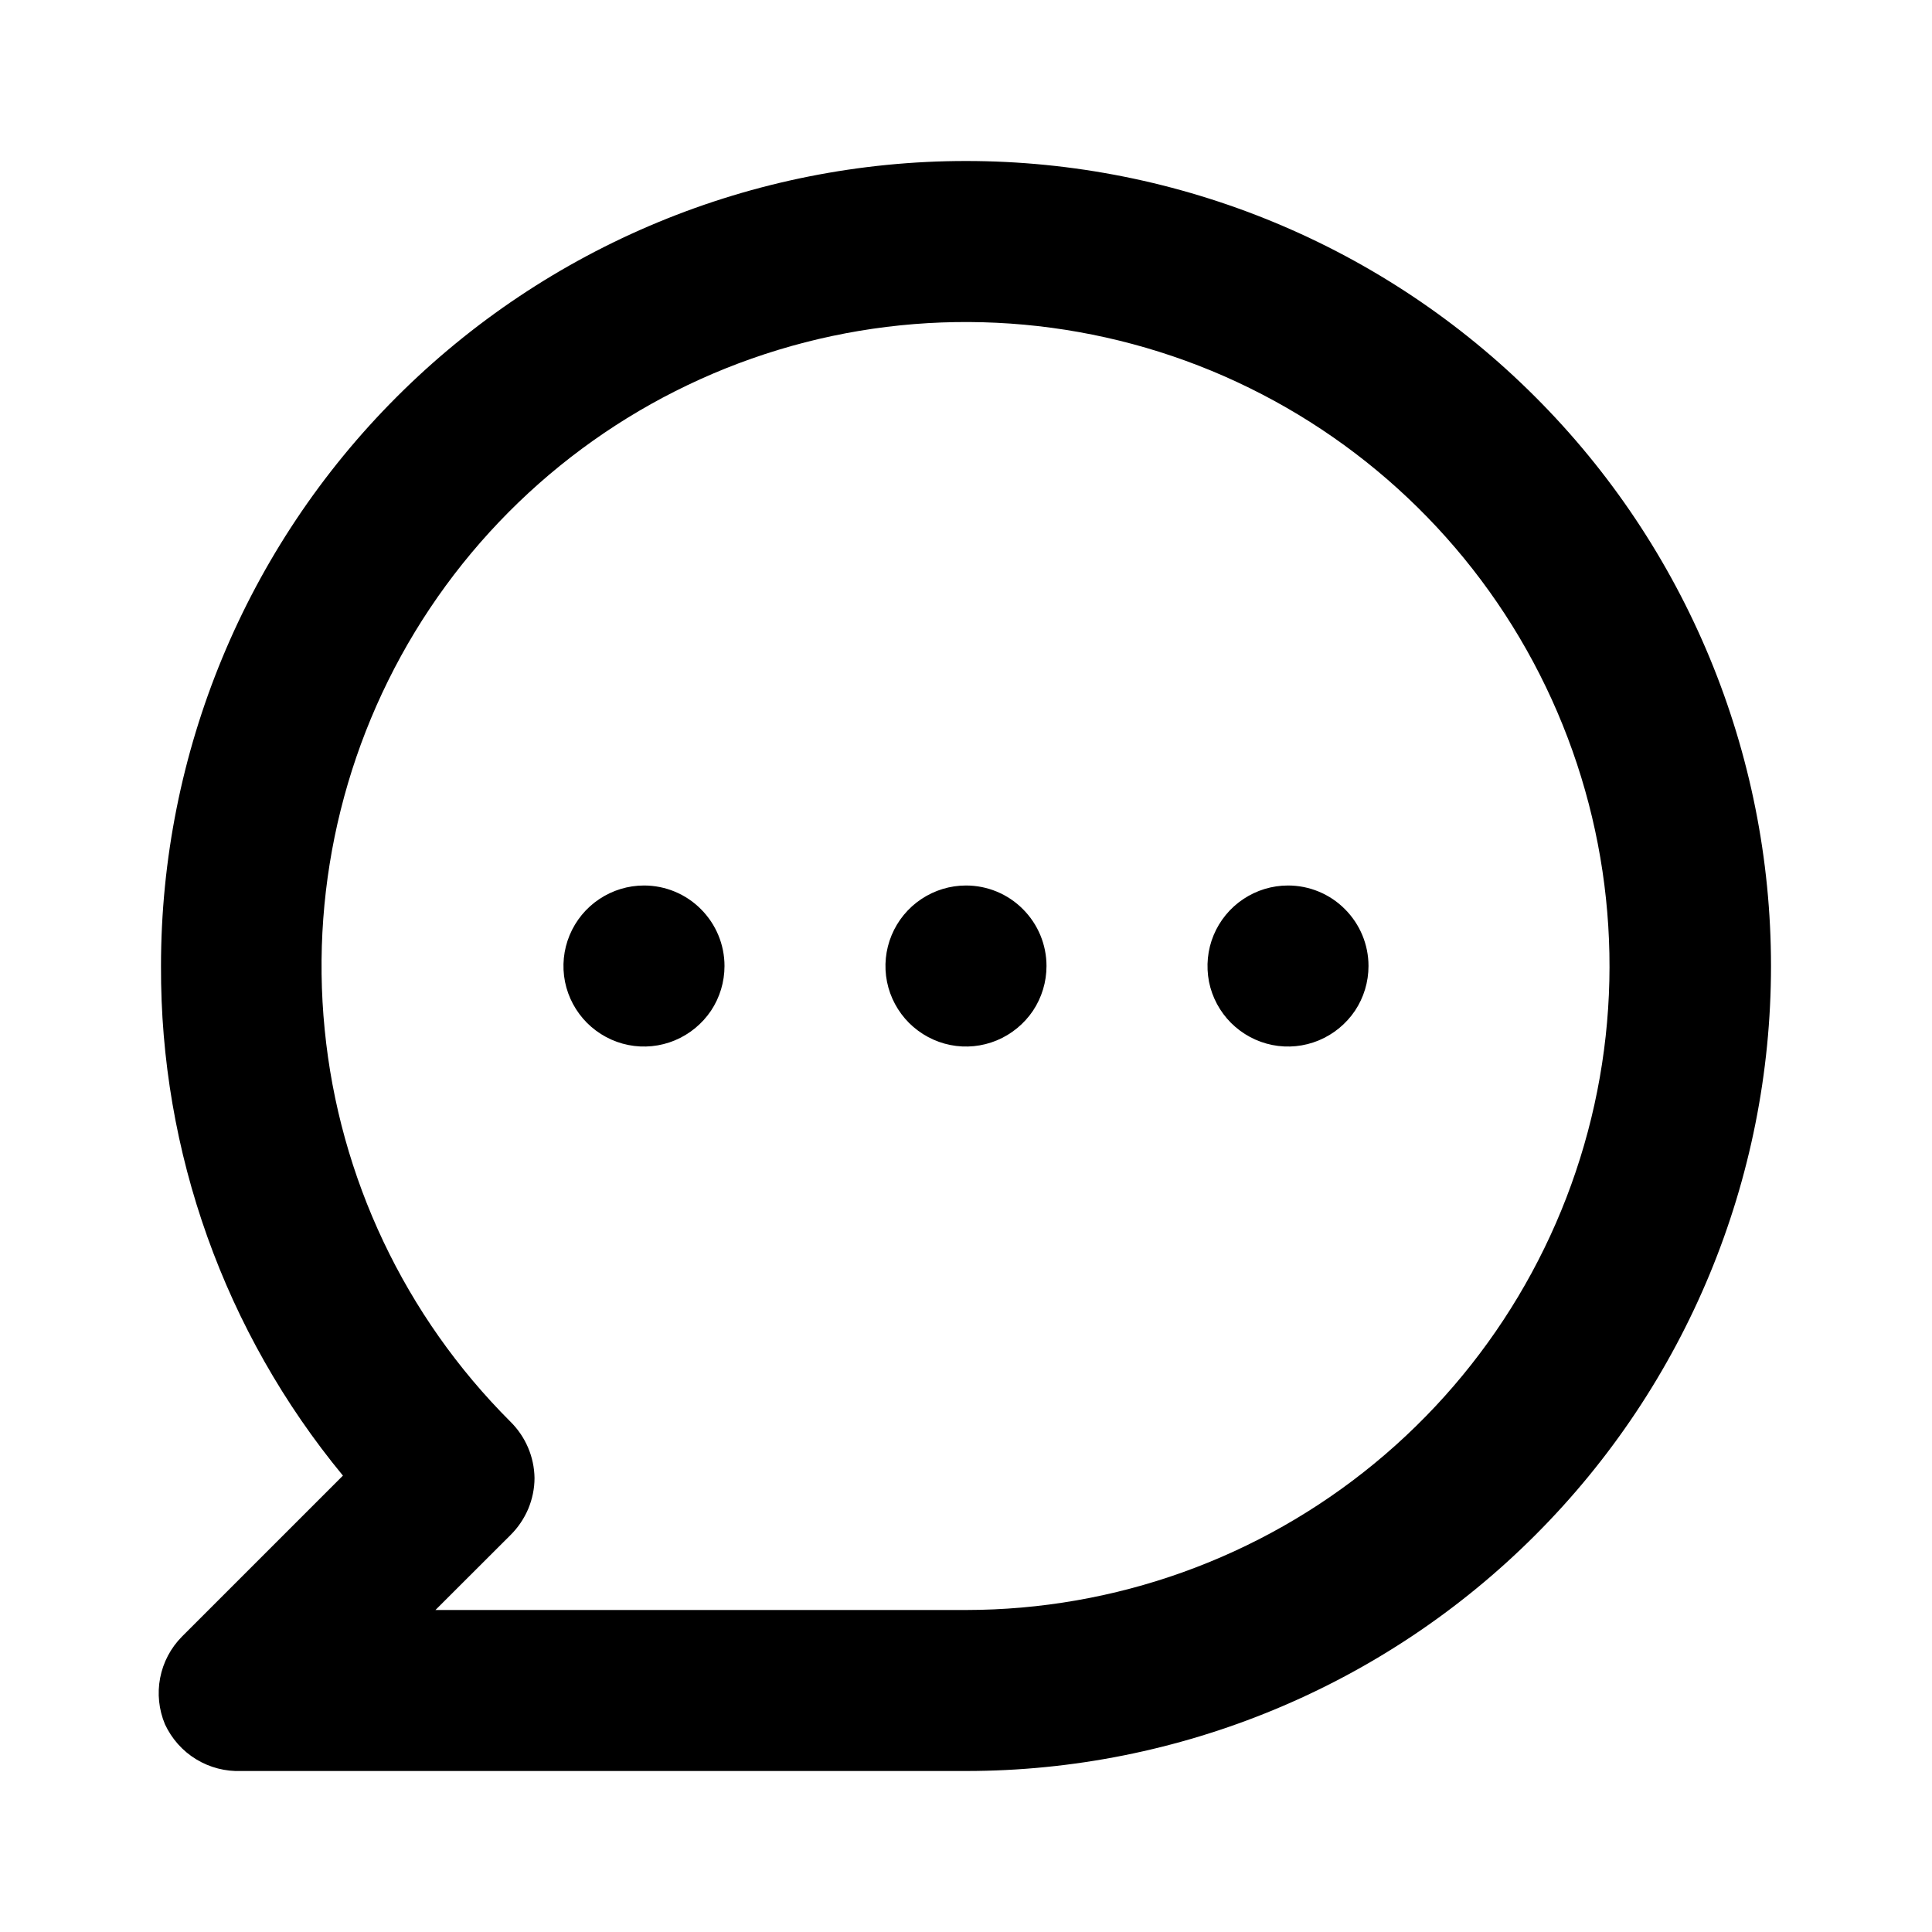
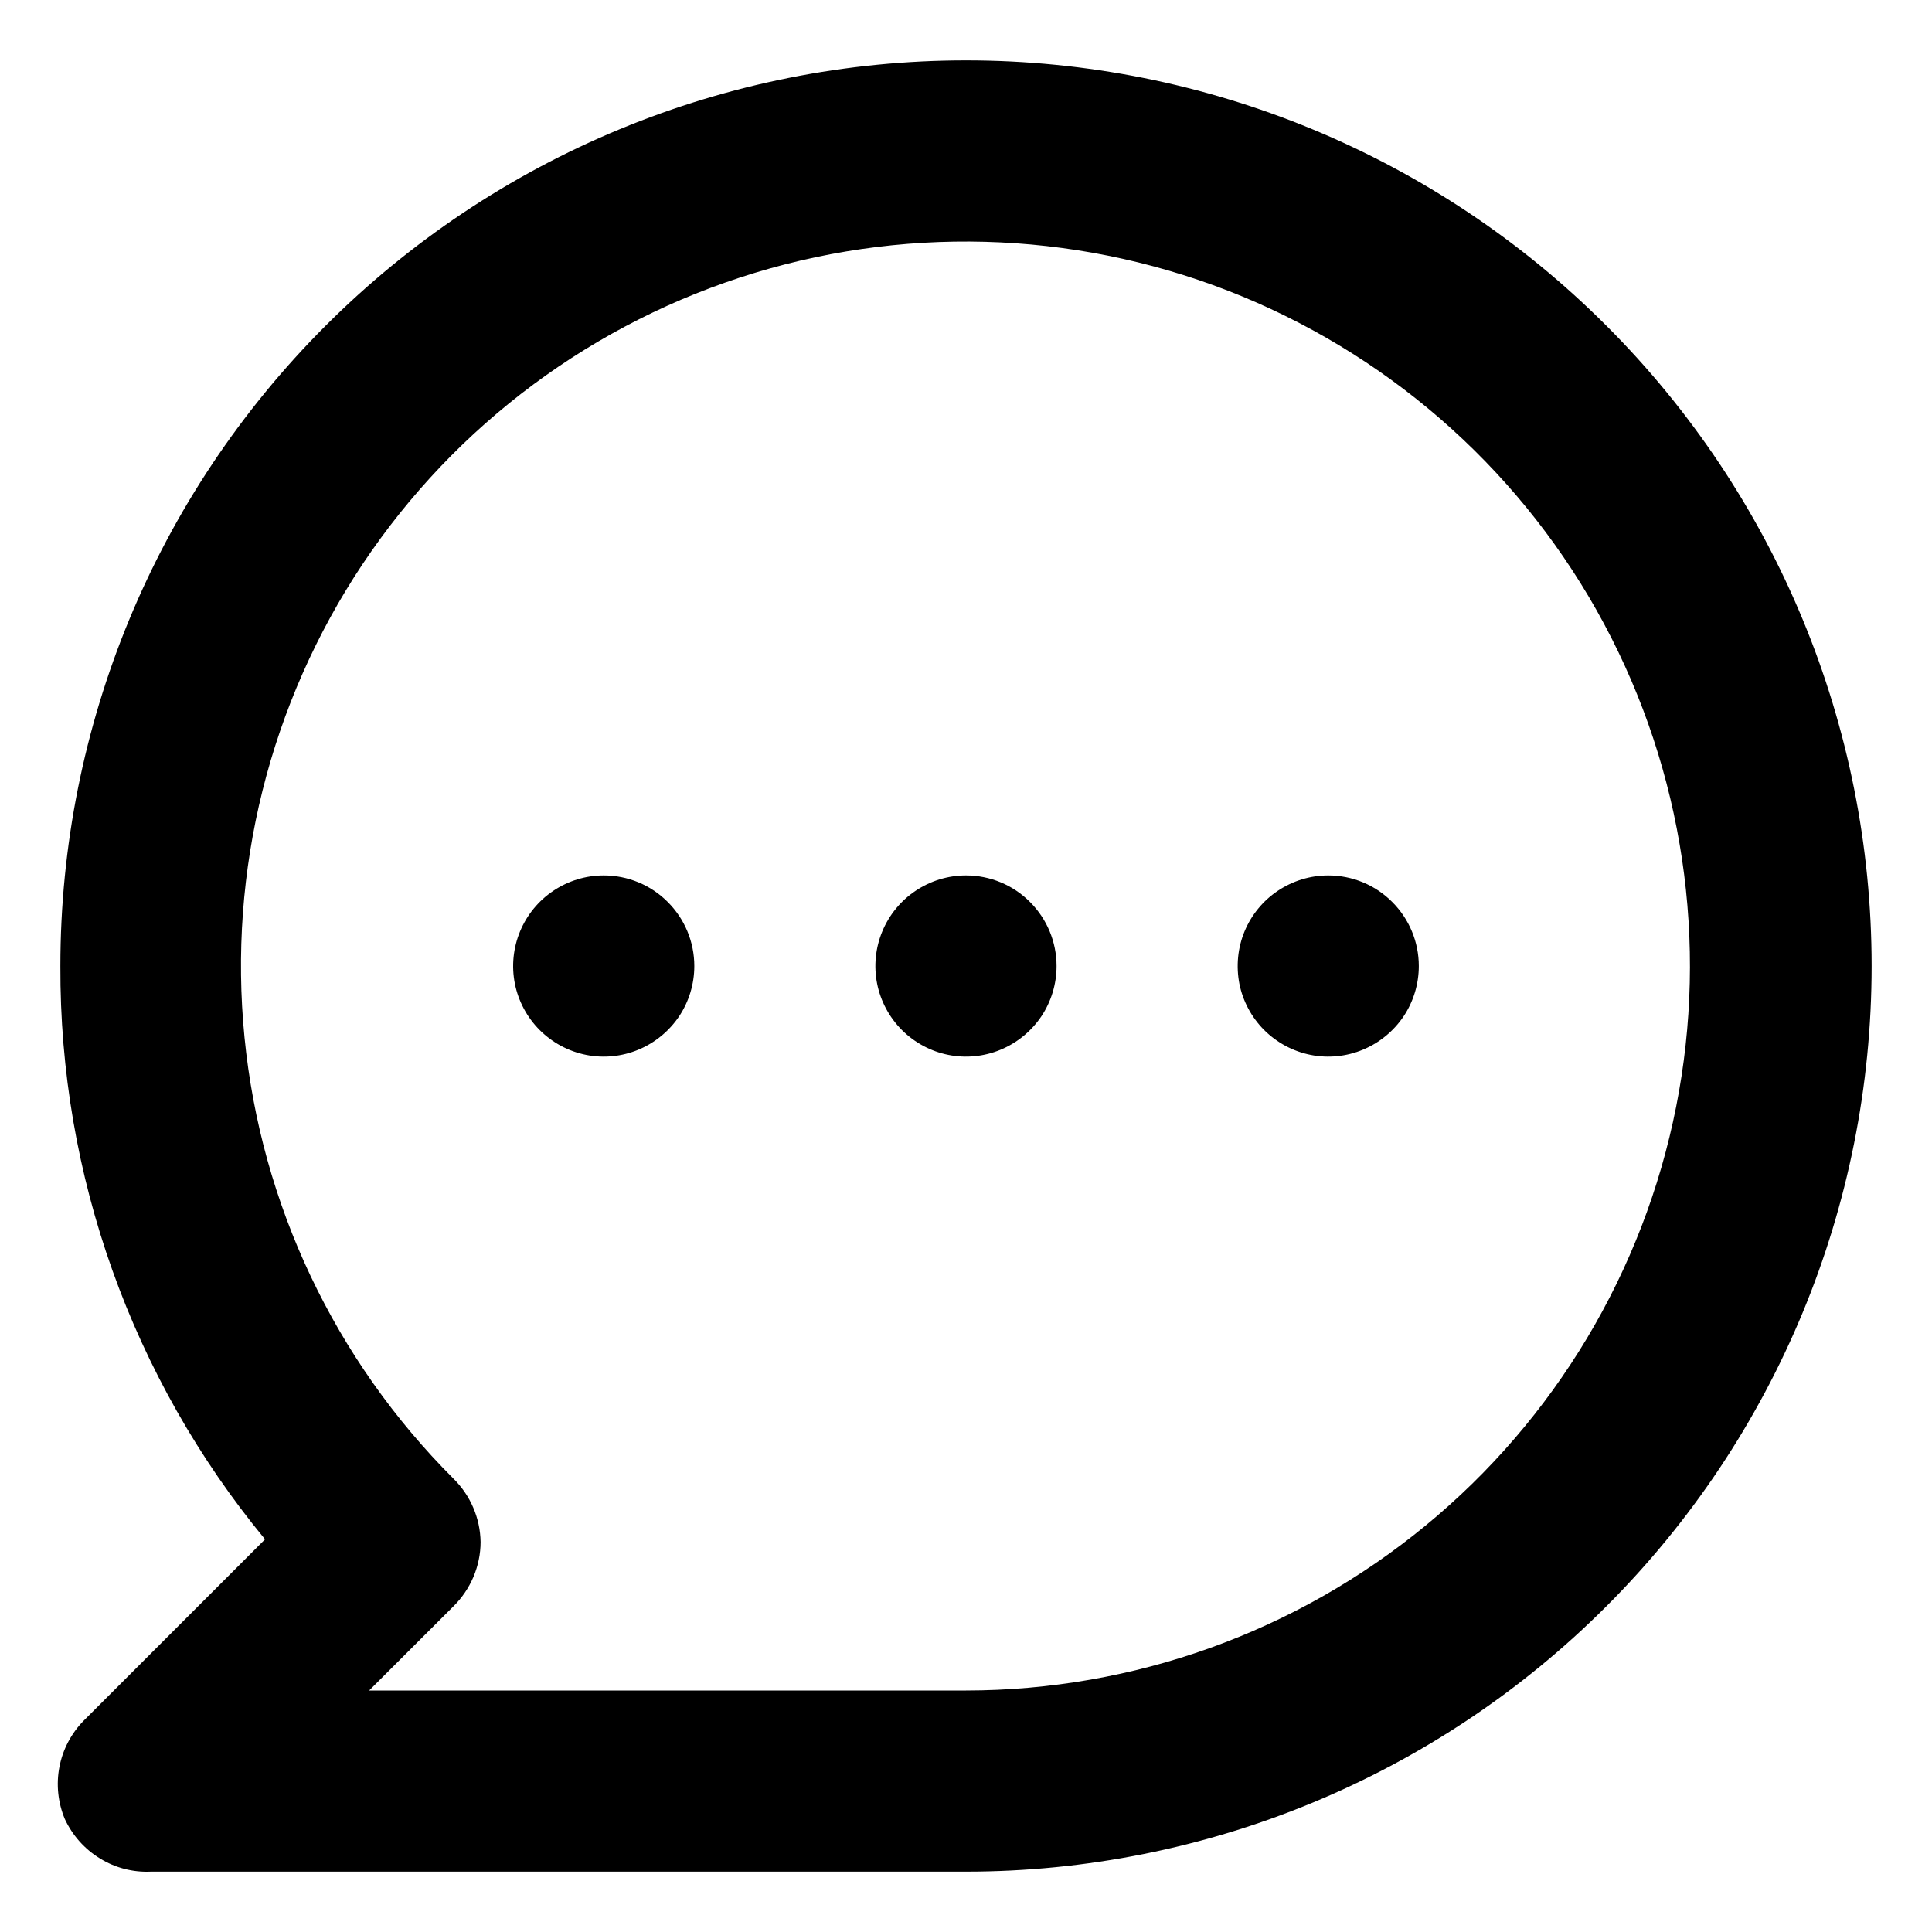
- <svg xmlns="http://www.w3.org/2000/svg" width="18" height="18" viewBox="0 0 18 18" fill="none">
-   <path d="M6 8.25C5.852 8.25 5.707 8.294 5.583 8.377C5.46 8.459 5.364 8.576 5.307 8.713C5.25 8.85 5.235 9.001 5.264 9.147C5.293 9.292 5.365 9.426 5.47 9.531C5.575 9.635 5.708 9.707 5.854 9.736C5.999 9.765 6.15 9.75 6.287 9.693C6.424 9.636 6.541 9.54 6.624 9.417C6.706 9.294 6.75 9.149 6.75 9C6.75 8.801 6.671 8.611 6.53 8.47C6.39 8.329 6.199 8.25 6 8.25ZM9 8.25C8.852 8.25 8.707 8.294 8.583 8.377C8.46 8.459 8.364 8.576 8.307 8.713C8.25 8.85 8.235 9.001 8.264 9.147C8.293 9.292 8.365 9.426 8.47 9.531C8.575 9.635 8.708 9.707 8.854 9.736C8.999 9.765 9.15 9.75 9.287 9.693C9.424 9.636 9.541 9.54 9.624 9.417C9.706 9.294 9.75 9.149 9.75 9C9.75 8.801 9.671 8.611 9.53 8.47C9.39 8.329 9.199 8.25 9 8.25ZM12 8.25C11.852 8.25 11.707 8.294 11.583 8.377C11.46 8.459 11.364 8.576 11.307 8.713C11.25 8.85 11.236 9.001 11.264 9.147C11.293 9.292 11.365 9.426 11.47 9.531C11.575 9.635 11.708 9.707 11.854 9.736C11.999 9.765 12.15 9.75 12.287 9.693C12.424 9.636 12.541 9.54 12.624 9.417C12.706 9.294 12.75 9.149 12.75 9C12.75 8.801 12.671 8.611 12.53 8.47C12.39 8.329 12.199 8.25 12 8.25ZM9 1.5C8.015 1.5 7.04 1.694 6.13 2.071C5.22 2.448 4.393 3.001 3.697 3.697C2.29 5.103 1.5 7.011 1.5 9C1.493 10.732 2.093 12.412 3.195 13.748L1.695 15.248C1.591 15.353 1.52 15.487 1.492 15.633C1.464 15.778 1.48 15.929 1.537 16.065C1.6 16.2 1.701 16.314 1.828 16.391C1.954 16.468 2.101 16.506 2.25 16.5H9C10.989 16.5 12.897 15.71 14.303 14.303C15.71 12.897 16.5 10.989 16.5 9C16.5 7.011 15.71 5.103 14.303 3.697C12.897 2.29 10.989 1.5 9 1.5ZM9 15H4.057L4.755 14.303C4.826 14.233 4.882 14.15 4.921 14.059C4.959 13.968 4.98 13.87 4.98 13.77C4.977 13.572 4.896 13.384 4.755 13.245C3.773 12.264 3.161 10.973 3.025 9.592C2.888 8.211 3.234 6.824 4.004 5.67C4.775 4.515 5.922 3.664 7.25 3.26C8.578 2.856 10.005 2.925 11.288 3.455C12.57 3.986 13.63 4.944 14.285 6.168C14.94 7.392 15.151 8.805 14.881 10.166C14.611 11.528 13.877 12.754 12.805 13.635C11.733 14.517 10.388 14.999 9 15Z" fill="black" />
+ <svg xmlns="http://www.w3.org/2000/svg" width="16" height="16" viewBox="0 0 16 16" fill="none">
+   <path d="M5 7.25C4.852 7.25 4.707 7.294 4.583 7.377C4.46 7.459 4.364 7.576 4.307 7.713C4.25 7.85 4.235 8.001 4.264 8.147C4.293 8.292 4.365 8.426 4.47 8.531C4.575 8.635 4.708 8.707 4.854 8.736C4.999 8.765 5.15 8.75 5.287 8.693C5.424 8.636 5.541 8.54 5.624 8.417C5.706 8.294 5.75 8.149 5.75 8C5.75 7.801 5.671 7.611 5.53 7.47C5.39 7.329 5.199 7.25 5 7.25ZM8 7.25C7.852 7.25 7.707 7.294 7.583 7.377C7.46 7.459 7.364 7.576 7.307 7.713C7.25 7.85 7.235 8.001 7.264 8.147C7.293 8.292 7.365 8.426 7.47 8.531C7.575 8.635 7.708 8.707 7.854 8.736C7.999 8.765 8.15 8.75 8.287 8.693C8.424 8.636 8.541 8.54 8.624 8.417C8.706 8.294 8.75 8.149 8.75 8C8.75 7.801 8.671 7.611 8.53 7.47C8.39 7.329 8.199 7.25 8 7.25ZM11 7.25C10.852 7.25 10.707 7.294 10.583 7.377C10.46 7.459 10.364 7.576 10.307 7.713C10.25 7.85 10.236 8.001 10.264 8.147C10.293 8.292 10.365 8.426 10.47 8.531C10.575 8.635 10.708 8.707 10.854 8.736C10.999 8.765 11.15 8.75 11.287 8.693C11.424 8.636 11.541 8.54 11.624 8.417C11.706 8.294 11.75 8.149 11.75 8C11.75 7.801 11.671 7.611 11.53 7.47C11.39 7.329 11.199 7.25 11 7.25ZM8 0.5C7.015 0.5 6.04 0.694 5.13 1.071C4.22 1.448 3.393 2.001 2.697 2.697C1.29 4.103 0.5 6.011 0.5 8C0.493 9.732 1.093 11.412 2.195 12.748L0.695 14.248C0.591 14.353 0.52 14.487 0.492 14.633C0.464 14.778 0.48 14.929 0.537 15.065C0.6 15.2 0.701 15.314 0.828 15.391C0.954 15.469 1.101 15.507 1.25 15.5H8C9.989 15.5 11.897 14.71 13.303 13.303C14.71 11.897 15.5 9.989 15.5 8C15.5 6.011 14.71 4.103 13.303 2.697C11.897 1.29 9.989 0.5 8 0.5ZM8 14H3.057L3.755 13.303C3.826 13.233 3.882 13.15 3.921 13.059C3.959 12.968 3.98 12.87 3.98 12.77C3.977 12.572 3.896 12.384 3.755 12.245C2.773 11.264 2.161 9.973 2.025 8.592C1.888 7.211 2.234 5.824 3.004 4.67C3.775 3.515 4.922 2.664 6.25 2.26C7.578 1.856 9.005 1.925 10.288 2.455C11.57 2.986 12.63 3.944 13.285 5.168C13.94 6.392 14.151 7.805 13.881 9.166C13.611 10.528 12.877 11.754 11.805 12.635C10.733 13.517 9.388 13.999 8 14Z" fill="black" />
</svg>
